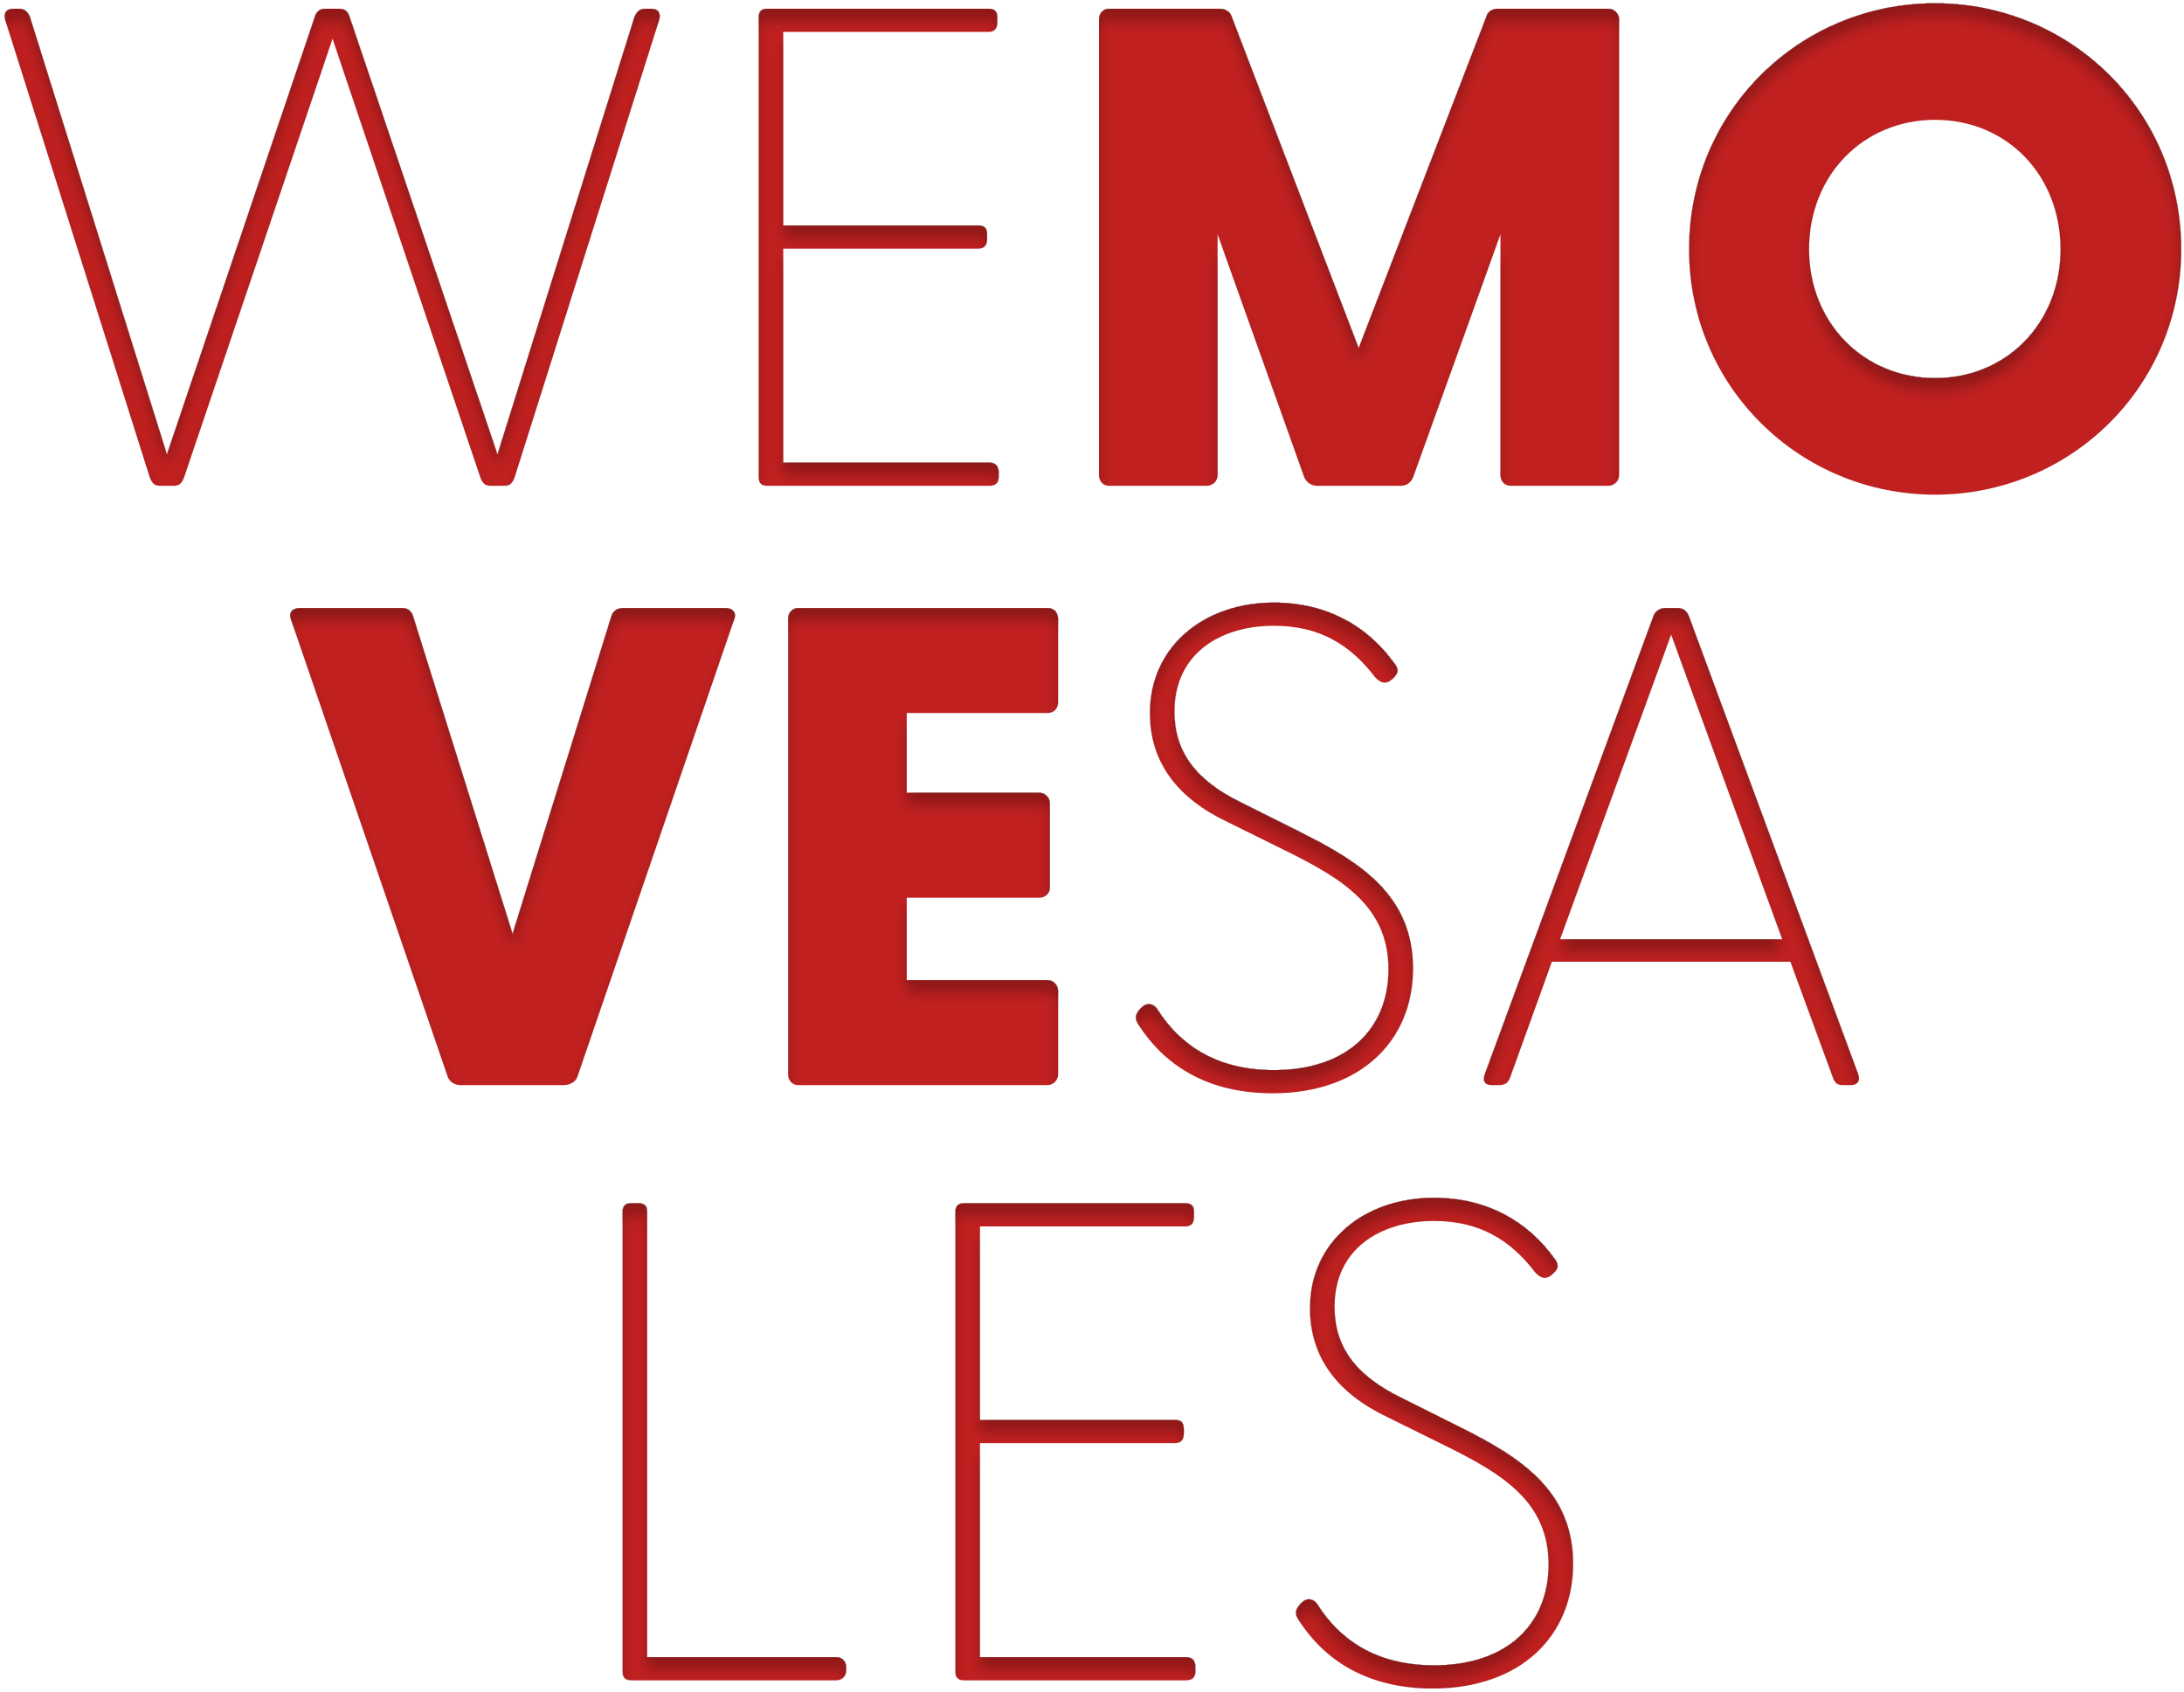
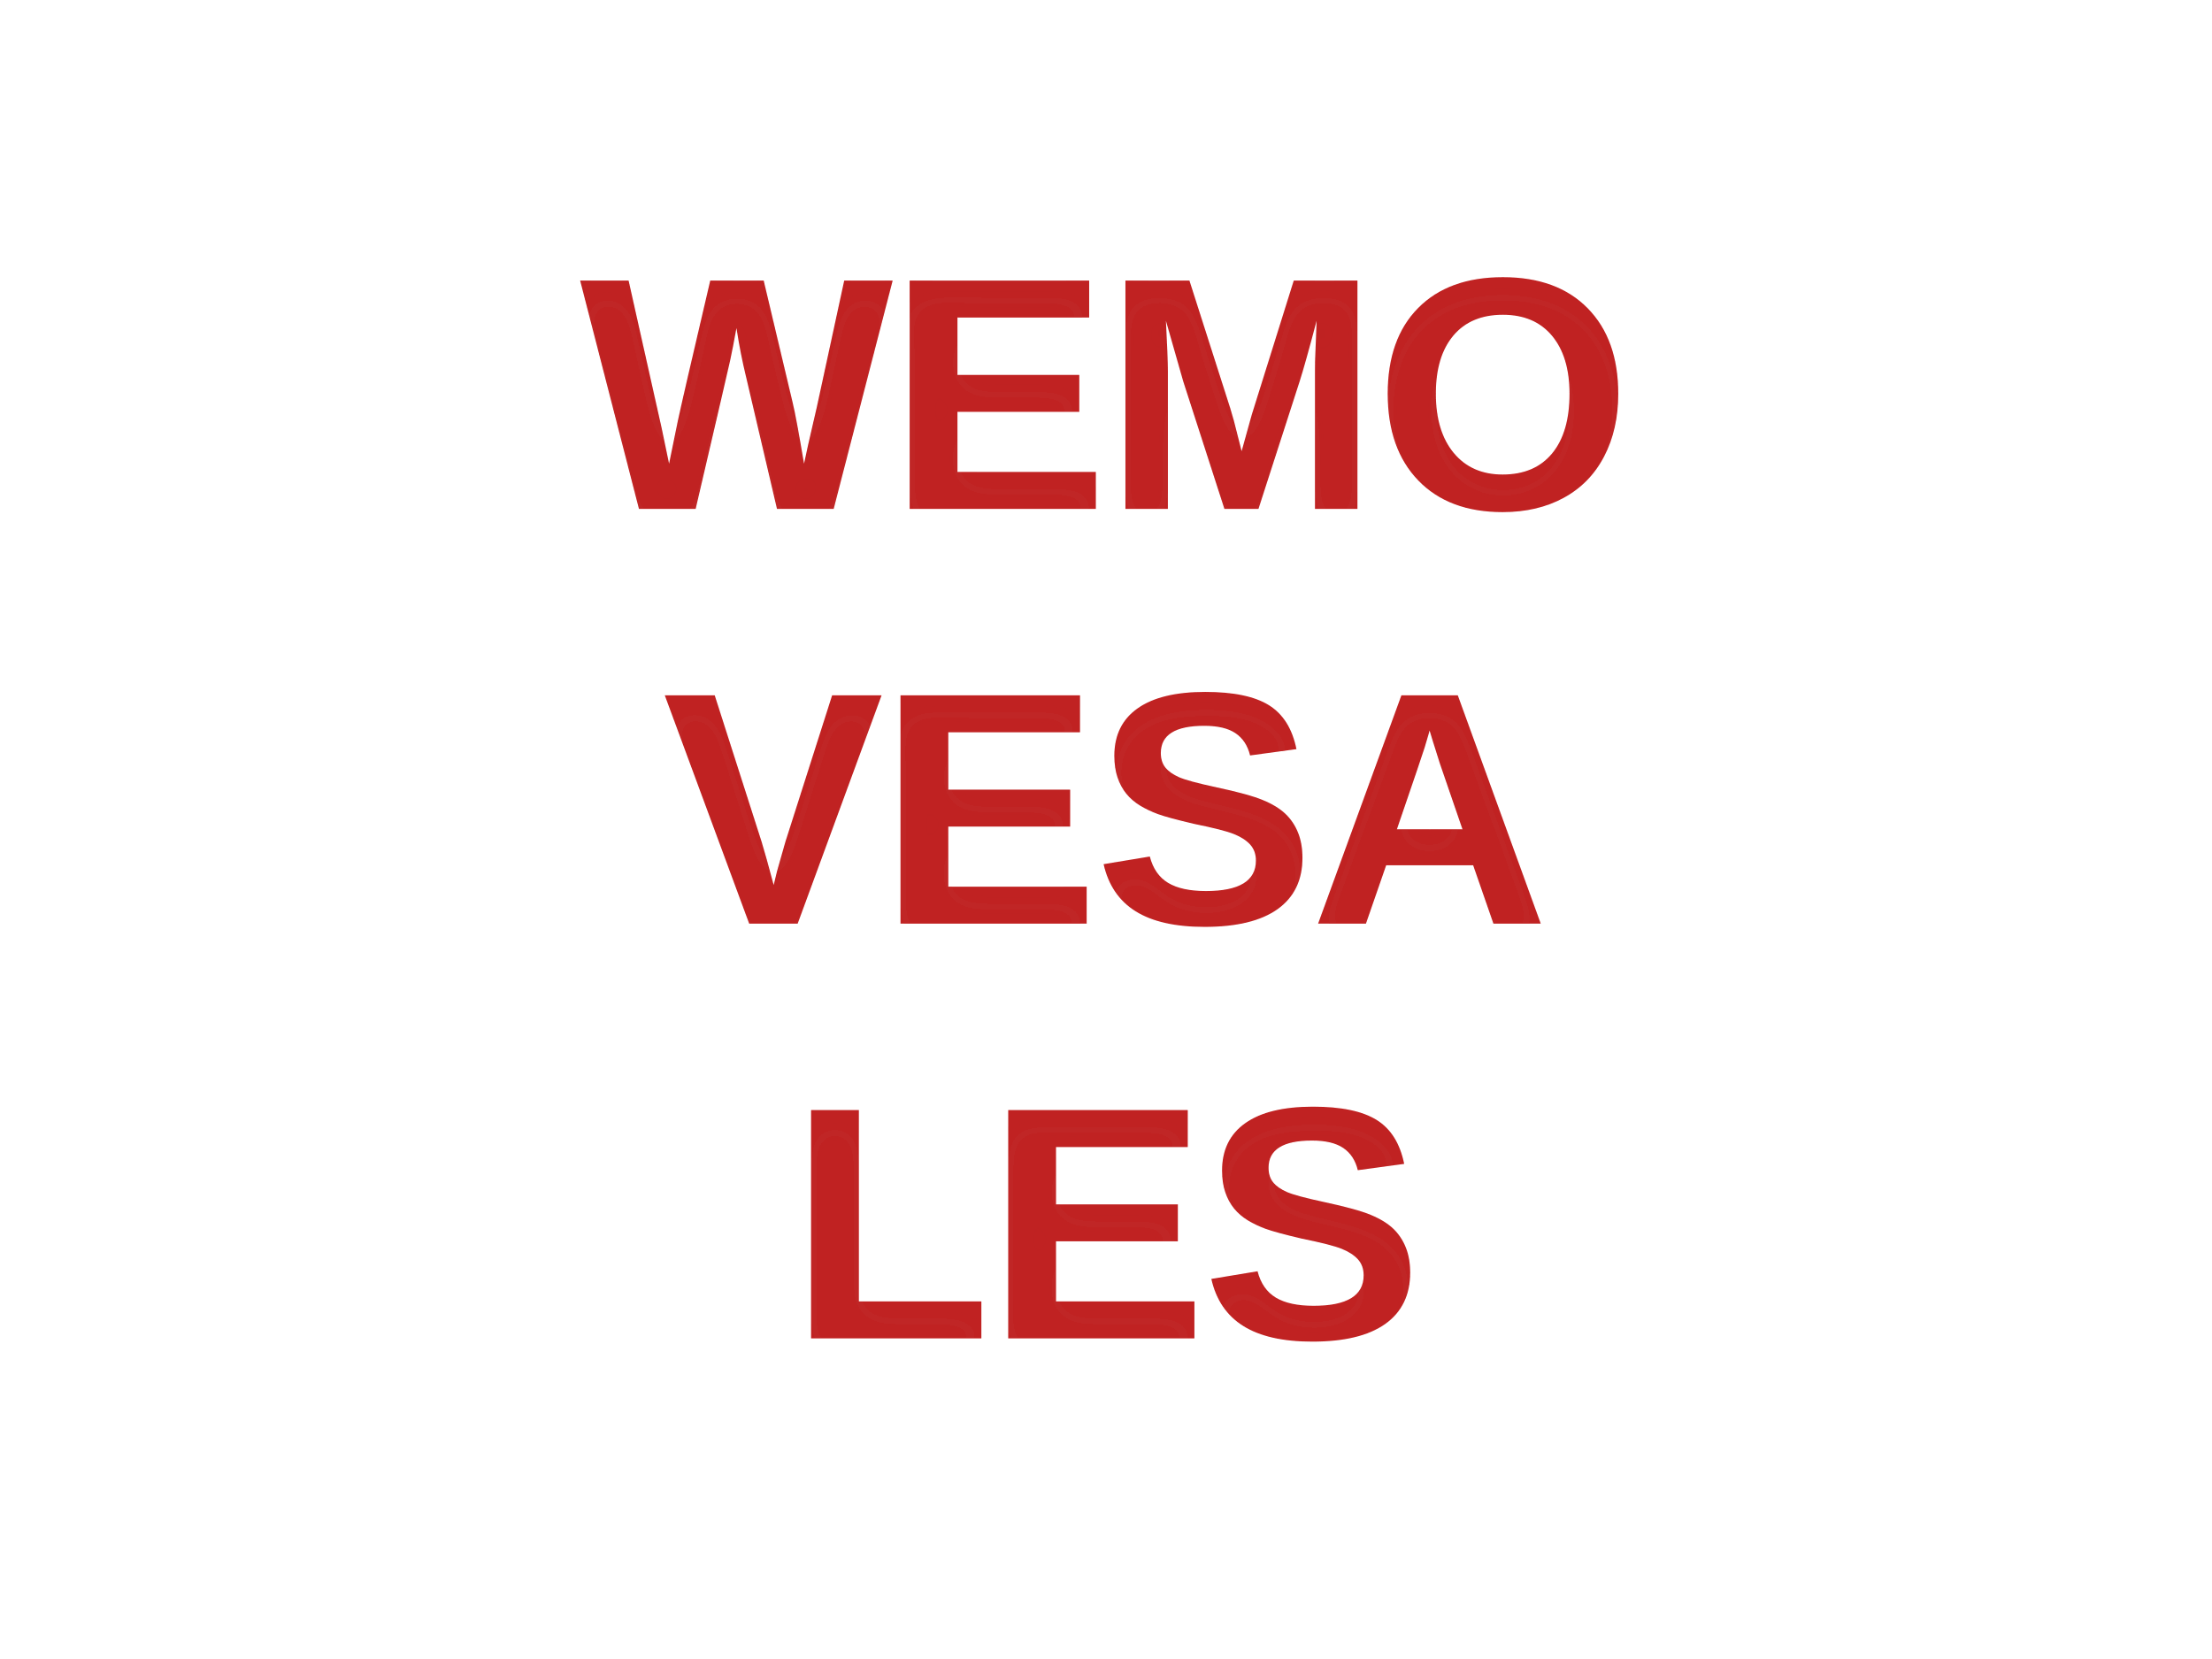
- <svg xmlns="http://www.w3.org/2000/svg" width="532" height="412" viewBox="0 0 532 412" fill="none">
-   <g filter="url(#filter0_i_648_2426)">
-     <path d="M39.163 118.35C37.835 118.35 37.171 118.018 36.507 116.358L1.308 4.952C0.81 3.292 1.474 2.13 3.301 2.13H4.463C5.791 2.13 6.621 2.628 7.285 4.122L40.657 110.713L76.686 4.122C77.184 2.628 78.014 2.13 79.342 2.13H82.497C83.825 2.13 84.655 2.628 85.153 4.122L121.181 110.713L154.553 4.122C155.217 2.628 156.047 2.13 157.376 2.13H158.538C160.364 2.13 161.028 3.292 160.53 4.952L125.332 116.358C124.668 118.018 124.004 118.35 122.676 118.35H119.687C118.359 118.35 117.695 118.018 117.031 116.358L81.002 9.435L44.808 116.358C44.144 118.018 43.48 118.35 42.152 118.35H39.163ZM186.977 118.35C185.482 118.35 184.818 117.686 184.818 116.192V4.288C184.818 2.794 185.482 2.13 186.977 2.13H240.77C242.264 2.13 242.928 2.794 242.928 4.288V5.45C242.928 6.945 242.264 7.775 240.77 7.775H190.795V54.927H238.28C239.774 54.927 240.438 55.591 240.438 57.085V58.248C240.438 59.742 239.774 60.572 238.28 60.572H190.795V112.705H240.936C242.43 112.705 243.261 113.535 243.261 115.03V116.192C243.261 117.686 242.43 118.35 240.936 118.35H186.977ZM270.195 118.35C268.701 118.35 267.704 117.188 267.704 115.694V4.786C267.704 3.292 268.701 2.13 270.195 2.13H296.925C298.254 2.13 299.416 2.628 299.914 3.79L330.961 84.812L362.175 3.79C362.673 2.628 363.669 2.13 364.997 2.13H391.728C393.222 2.13 394.384 3.292 394.384 4.786V115.694C394.384 117.188 393.222 118.35 391.728 118.35H367.986C366.492 118.35 365.495 117.188 365.495 115.694V57.085L344.244 116.192C343.746 117.52 342.583 118.35 341.255 118.35H320.834C319.505 118.35 318.177 117.52 317.679 116.192L296.593 57.085V115.694C296.593 117.188 295.431 118.35 293.937 118.35H270.195ZM471.379 120.508C438.505 120.508 411.443 94.276 411.443 60.738C411.443 27.034 438.505 0.802 471.379 0.802C504.253 0.802 531.315 27.034 531.315 60.738C531.315 94.276 504.253 120.508 471.379 120.508ZM440.664 60.738C440.664 78.669 453.946 92.118 471.379 92.118C488.812 92.118 501.928 78.669 501.928 60.738C501.928 42.641 488.812 29.193 471.379 29.193C453.946 29.193 440.664 42.641 440.664 60.738ZM112.236 264.35C110.908 264.35 109.58 263.686 109.082 262.358L70.895 150.952C70.231 149.292 71.227 148.13 73.054 148.13H97.792C99.12 148.13 100.116 148.628 100.614 150.122L124.855 227.492L148.929 150.122C149.427 148.628 150.589 148.13 151.917 148.13H176.656C178.482 148.13 179.478 149.292 178.814 150.952L140.627 262.358C140.129 263.686 138.635 264.35 137.307 264.35H112.236ZM194.477 264.35C192.982 264.35 191.986 263.188 191.986 261.694V150.786C191.986 149.292 192.982 148.13 194.477 148.13H255.243C256.737 148.13 257.734 149.292 257.734 150.786V171.042C257.734 172.536 256.737 173.698 255.243 173.698H220.875V193.124H253.085C254.579 193.124 255.741 194.286 255.741 195.78V216.202C255.741 217.696 254.579 218.692 253.085 218.692H220.875V238.782H255.077C256.571 238.782 257.734 239.944 257.734 241.438V261.694C257.734 263.188 256.571 264.35 255.077 264.35H194.477ZM309.994 266.342C293.723 266.342 283.429 259.203 277.286 249.574C276.456 248.245 276.456 247.249 277.618 245.921L278.116 245.423C279.61 243.929 281.271 244.759 281.935 245.921C287.248 254.222 295.881 260.697 310.326 260.697C328.257 260.697 338.219 250.57 338.219 236.125C338.219 220.851 326.929 214.043 313.148 207.236L299.036 200.263C286.75 194.452 280.109 185.652 280.109 173.698C280.109 157.594 293.225 146.802 310.326 146.802C323.276 146.802 333.072 152.613 339.381 161.246C341.041 163.239 340.543 164.069 339.215 165.397C337.555 166.891 336.226 166.393 334.898 164.899C328.921 157.095 321.45 152.447 310.326 152.447C297.21 152.447 286.086 159.254 286.086 173.366C286.086 182.996 291.066 189.969 302.19 195.448L316.801 202.753C331.079 209.893 344.196 218.028 344.196 235.959C344.196 253.558 331.412 266.342 309.994 266.342ZM363.408 264.35C361.582 264.35 361.084 263.188 361.748 261.528L402.757 150.122C403.255 148.794 404.418 148.13 405.746 148.13H408.568C409.896 148.13 410.893 148.794 411.391 150.122L452.566 261.528C453.23 263.188 452.566 264.35 450.74 264.35H448.913C447.585 264.35 446.921 263.852 446.423 262.358L436.129 234.299H378.019L367.891 262.358C367.393 263.852 366.563 264.35 365.069 264.35H363.408ZM380.011 228.82H434.137L407.074 154.605L380.011 228.82ZM153.82 409.35C152.325 409.35 151.661 408.686 151.661 407.192V295.288C151.661 293.794 152.325 293.13 153.82 293.13H155.48C156.974 293.13 157.638 293.794 157.638 295.288V403.705H203.628C205.123 403.705 206.119 404.701 206.119 406.196V406.86C206.119 408.354 205.123 409.35 203.628 409.35H153.82ZM234.888 409.35C233.394 409.35 232.73 408.686 232.73 407.192V295.288C232.73 293.794 233.394 293.13 234.888 293.13H288.682C290.176 293.13 290.84 293.794 290.84 295.288V296.45C290.84 297.945 290.176 298.775 288.682 298.775H238.707V345.927H286.191C287.686 345.927 288.35 346.591 288.35 348.085V349.248C288.35 350.742 287.686 351.572 286.191 351.572H238.707V403.705H288.848C290.342 403.705 291.172 404.535 291.172 406.03V407.192C291.172 408.686 290.342 409.35 288.848 409.35H234.888ZM348.988 411.342C332.717 411.342 322.423 404.203 316.28 394.574C315.45 393.245 315.45 392.249 316.612 390.921L317.11 390.423C318.605 388.929 320.265 389.759 320.929 390.921C326.242 399.222 334.875 405.697 349.32 405.697C367.251 405.697 377.213 395.57 377.213 381.125C377.213 365.851 365.923 359.043 352.142 352.236L338.03 345.263C325.744 339.452 319.103 330.652 319.103 318.698C319.103 302.594 332.219 291.802 349.32 291.802C362.27 291.802 372.066 297.613 378.375 306.246C380.035 308.239 379.537 309.069 378.209 310.397C376.549 311.891 375.22 311.393 373.892 309.899C367.915 302.095 360.444 297.447 349.32 297.447C336.204 297.447 325.08 304.254 325.08 318.366C325.08 327.996 330.061 334.969 341.185 340.448L355.795 347.753C370.074 354.893 383.19 363.028 383.19 380.959C383.19 398.558 370.406 411.342 348.988 411.342Z" fill="#C02020" />
-   </g>
+ <svg xmlns="http://www.w3.org/2000/svg" width="800" height="600" version="1.1" viewBox="0 0 800 600">
  <defs>
-     <filter id="filter0_i_648_2426" x="0.81" y="0.802" width="530.505" height="413.541" filterUnits="userSpaceOnUse" color-interpolation-filters="sRGB">
-       <feFlood flood-opacity="0" result="BackgroundImageFix" />
-       <feBlend mode="normal" in="SourceGraphic" in2="BackgroundImageFix" result="shape" />
-       <feColorMatrix in="SourceAlpha" type="matrix" values="0 0 0 0 0 0 0 0 0 0 0 0 0 0 0 0 0 0 127 0" result="hardAlpha" />
-       <feOffset dy="3" />
-       <feGaussianBlur stdDeviation="1.5" />
-       <feComposite in2="hardAlpha" operator="arithmetic" k2="-1" k3="1" />
-       <feColorMatrix type="matrix" values="0 0 0 0 0 0 0 0 0 0 0 0 0 0 0 0 0 0 0.25 0" />
-       <feBlend mode="normal" in2="shape" result="effect1_innerShadow_648_2426" />
+     <filter id="inner-shadow" x="-50%" y="-50%" width="200%" height="200%">
+       <feOffset dx="0" dy="6" />
+       <feGaussianBlur stdDeviation="6" />
+       <feComposite operator="out" in="SourceGraphic" />
+       <feComponentTransfer>
+         <feFuncA type="linear" slope="0.25" />
+       </feComponentTransfer>
+       <feComposite operator="in" in2="SourceGraphic" />
+       <feComposite operator="over" in2="SourceGraphic" />
    </filter>
  </defs>
+   <g>
+     <text x="400" y="150" text-anchor="middle" dominant-baseline="middle" font-family="'Greycliff CF', 'Arial Black', 'Helvetica Neue', Arial, sans-serif" font-weight="700" font-size="120px" fill="#c02020" filter="url(#inner-shadow)" letter-spacing="-2px">WEMO</text>
+     <text x="400" y="300" text-anchor="middle" dominant-baseline="middle" font-family="'Greycliff CF', 'Arial Black', 'Helvetica Neue', Arial, sans-serif" font-weight="700" font-size="120px" fill="#c02020" filter="url(#inner-shadow)" letter-spacing="-2px">VESA</text>
+     <text x="400" y="450" text-anchor="middle" dominant-baseline="middle" font-family="'Greycliff CF', 'Arial Black', 'Helvetica Neue', Arial, sans-serif" font-weight="700" font-size="120px" fill="#c02020" filter="url(#inner-shadow)" letter-spacing="-2px">LES</text>
+   </g>
</svg>
